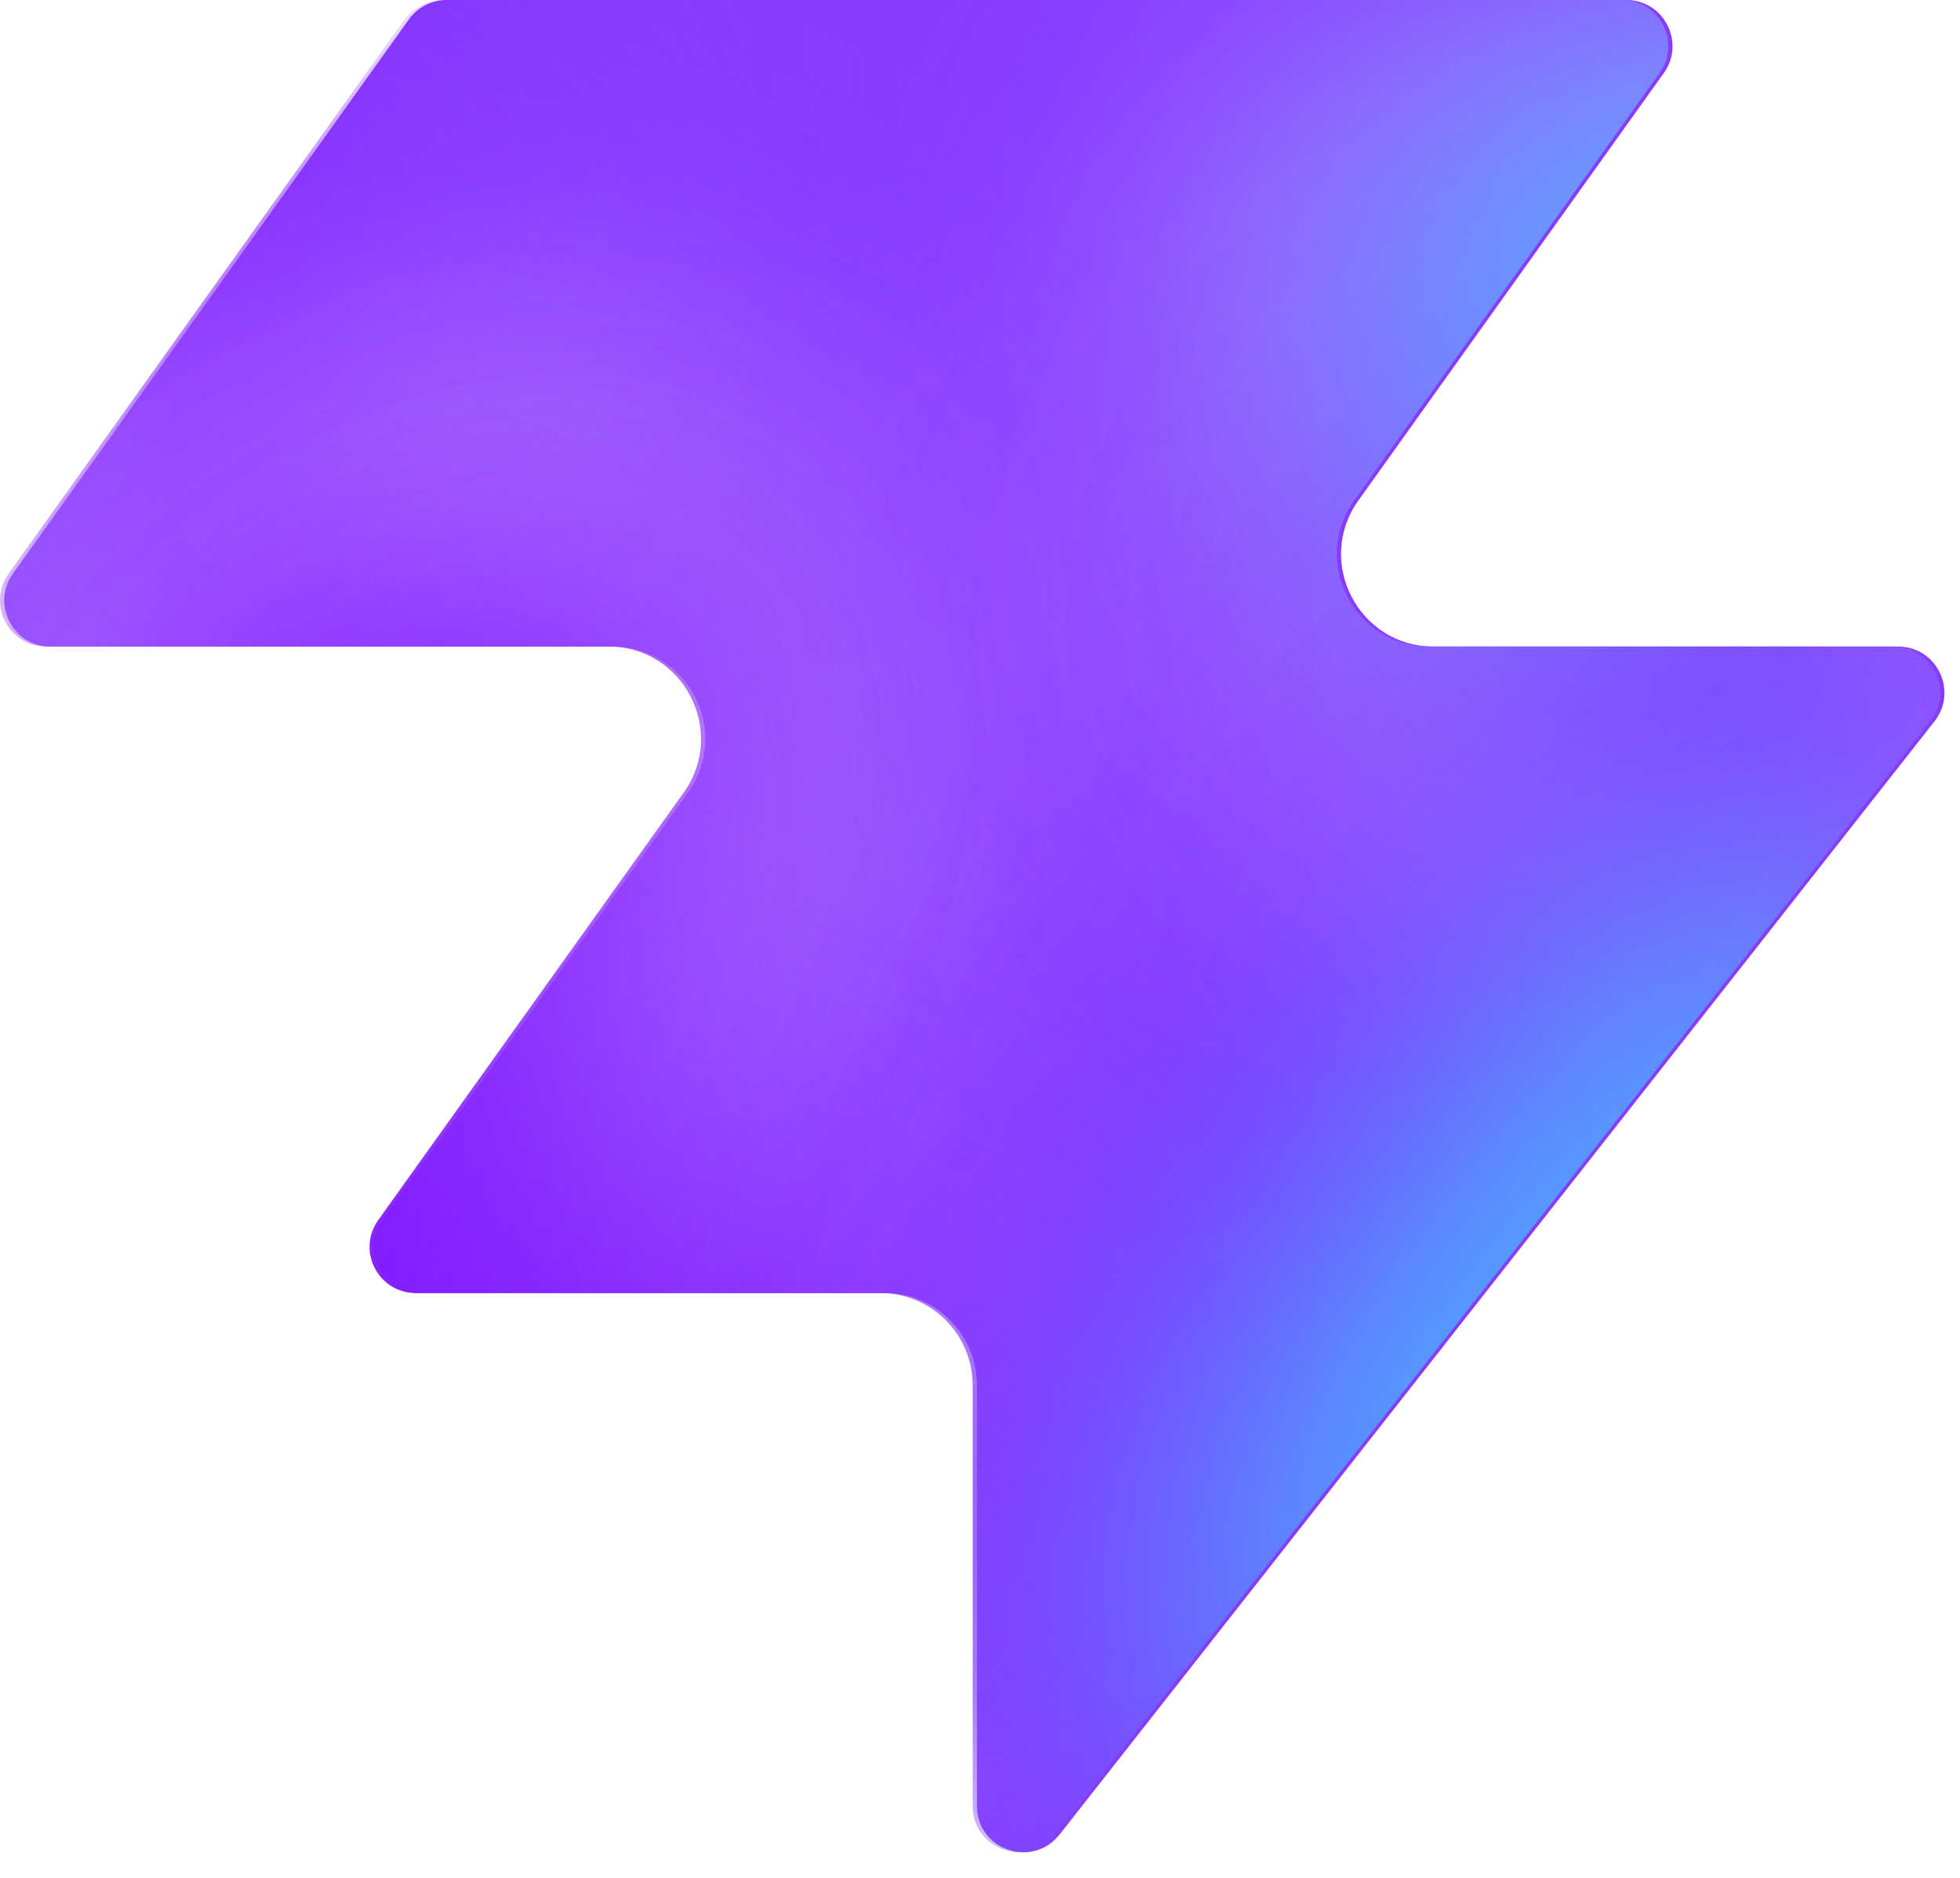
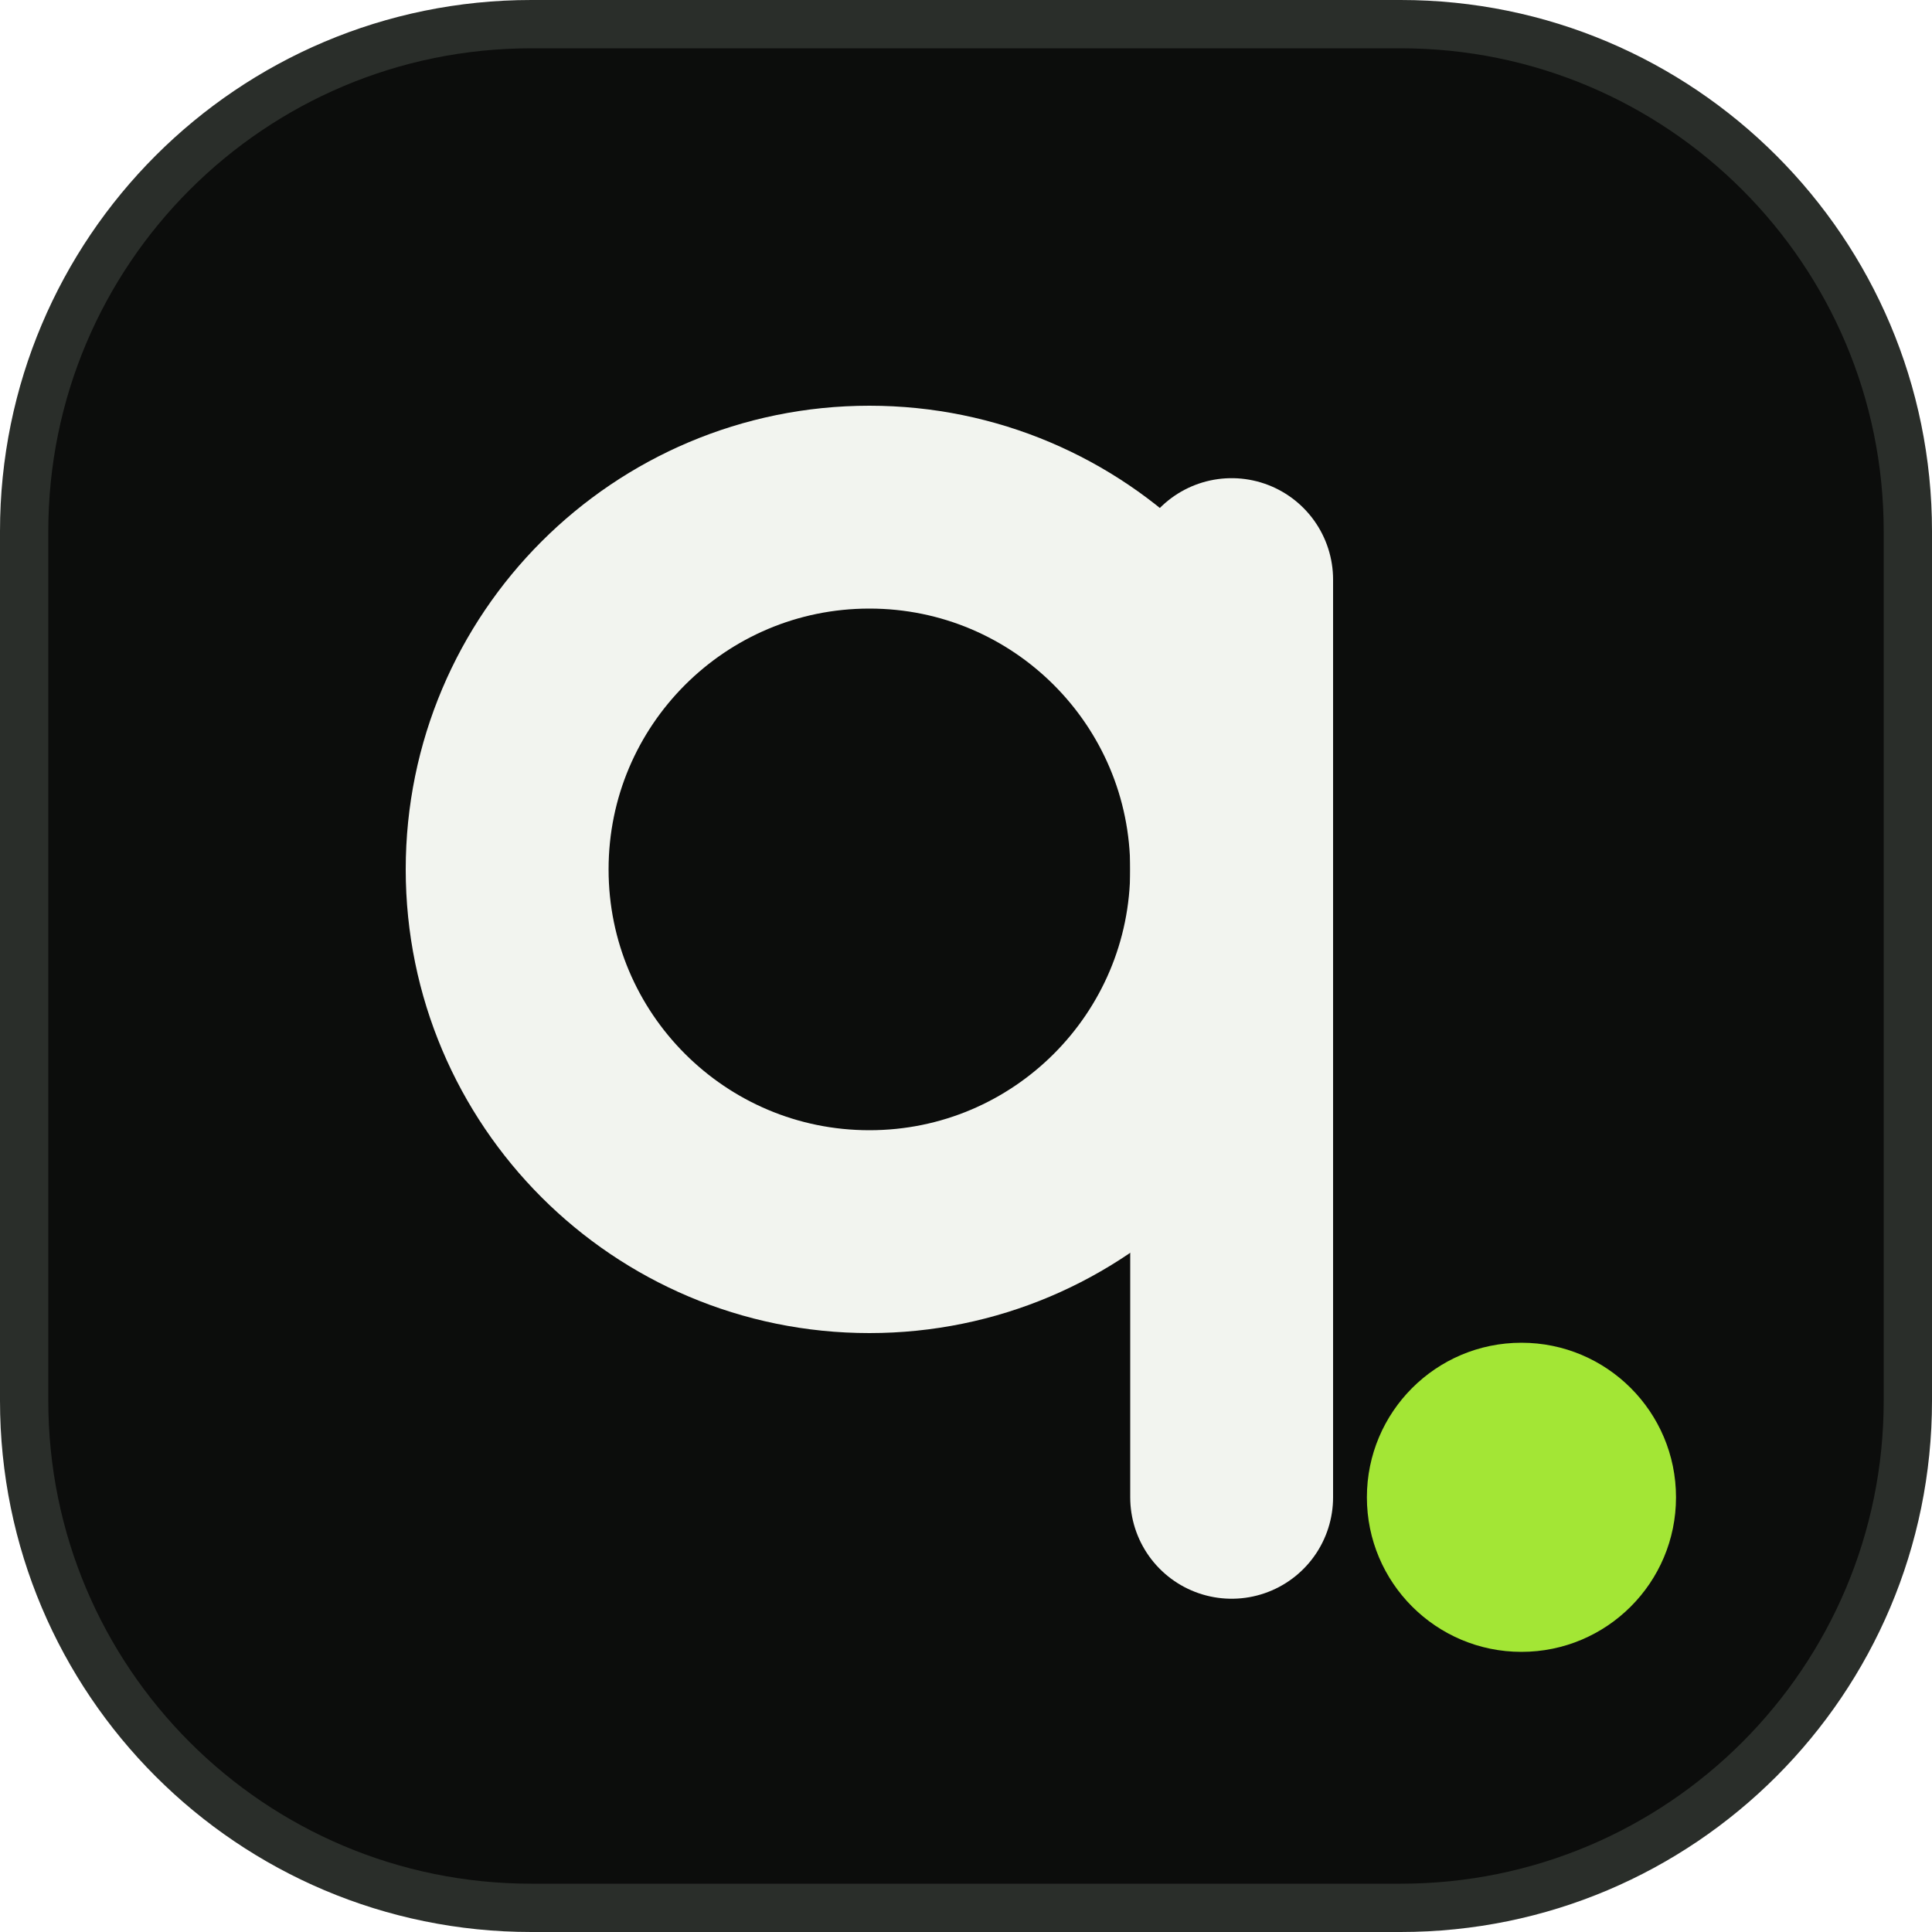
- <svg xmlns="http://www.w3.org/2000/svg" width="48" height="46" fill="none" viewBox="0 0 48 46">
-   <path fill="#863bff" d="M25.946 44.938c-.664.845-2.021.375-2.021-.698V33.937a2.26 2.26 0 0 0-2.262-2.262H10.287c-.92 0-1.456-1.04-.92-1.788l7.48-10.471c1.07-1.497 0-3.578-1.842-3.578H1.237c-.92 0-1.456-1.04-.92-1.788L10.013.474c.214-.297.556-.474.92-.474h28.894c.92 0 1.456 1.04.92 1.788l-7.48 10.471c-1.07 1.498 0 3.579 1.842 3.579h11.377c.943 0 1.473 1.088.89 1.83L25.947 44.94z" style="fill:#863bff;fill:color(display-p3 .525 .23 1);fill-opacity:1" />
-   <mask id="a" width="48" height="46" x="0" y="0" maskUnits="userSpaceOnUse" style="mask-type:alpha">
-     <path fill="#000" d="M25.842 44.938c-.664.844-2.021.375-2.021-.698V33.937a2.26 2.26 0 0 0-2.262-2.262H10.183c-.92 0-1.456-1.04-.92-1.788l7.48-10.471c1.07-1.498 0-3.579-1.842-3.579H1.133c-.92 0-1.456-1.04-.92-1.787L9.91.473c.214-.297.556-.474.92-.474h28.894c.92 0 1.456 1.04.92 1.788l-7.48 10.471c-1.07 1.498 0 3.578 1.842 3.578h11.377c.943 0 1.473 1.088.89 1.832L25.843 44.94z" style="fill:#000;fill-opacity:1" />
-   </mask>
-   <g mask="url(#a)">
-     <g filter="url(#b)">
-       <ellipse cx="5.508" cy="14.704" fill="#ede6ff" rx="5.508" ry="14.704" style="fill:#ede6ff;fill:color(display-p3 .927 .903 1);fill-opacity:1" transform="matrix(.00324 1 1 -.00324 -4.47 31.516)" />
-     </g>
-     <g filter="url(#c)">
-       <ellipse cx="10.399" cy="29.851" fill="#ede6ff" rx="10.399" ry="29.851" style="fill:#ede6ff;fill:color(display-p3 .927 .903 1);fill-opacity:1" transform="matrix(.00324 1 1 -.00324 -39.328 7.883)" />
-     </g>
-     <g filter="url(#d)">
-       <ellipse cx="5.508" cy="30.487" fill="#7e14ff" rx="5.508" ry="30.487" style="fill:#7e14ff;fill:color(display-p3 .492 .077 1);fill-opacity:1" transform="rotate(89.814 -25.913 -14.639)scale(1 -1)" />
-     </g>
-     <g filter="url(#e)">
-       <ellipse cx="5.508" cy="30.599" fill="#7e14ff" rx="5.508" ry="30.599" style="fill:#7e14ff;fill:color(display-p3 .492 .077 1);fill-opacity:1" transform="rotate(89.814 -32.644 -3.334)scale(1 -1)" />
-     </g>
-     <g filter="url(#f)">
-       <ellipse cx="5.508" cy="30.599" fill="#7e14ff" rx="5.508" ry="30.599" style="fill:#7e14ff;fill:color(display-p3 .492 .077 1);fill-opacity:1" transform="matrix(.00324 1 1 -.00324 -34.34 30.47)" />
-     </g>
-     <g filter="url(#g)">
-       <ellipse cx="14.072" cy="22.078" fill="#ede6ff" rx="14.072" ry="22.078" style="fill:#ede6ff;fill:color(display-p3 .927 .903 1);fill-opacity:1" transform="rotate(93.35 24.506 48.493)scale(-1 1)" />
-     </g>
-     <g filter="url(#h)">
-       <ellipse cx="3.47" cy="21.501" fill="#7e14ff" rx="3.47" ry="21.501" style="fill:#7e14ff;fill:color(display-p3 .492 .077 1);fill-opacity:1" transform="rotate(89.009 28.708 47.59)scale(-1 1)" />
-     </g>
-     <g filter="url(#i)">
-       <ellipse cx="3.47" cy="21.501" fill="#7e14ff" rx="3.47" ry="21.501" style="fill:#7e14ff;fill:color(display-p3 .492 .077 1);fill-opacity:1" transform="rotate(89.009 28.708 47.59)scale(-1 1)" />
-     </g>
-     <g filter="url(#j)">
-       <ellipse cx=".387" cy="8.972" fill="#7e14ff" rx="4.407" ry="29.108" style="fill:#7e14ff;fill:color(display-p3 .492 .077 1);fill-opacity:1" transform="rotate(39.51 .387 8.972)" />
-     </g>
-     <g filter="url(#k)">
-       <ellipse cx="47.523" cy="-6.092" fill="#7e14ff" rx="4.407" ry="29.108" style="fill:#7e14ff;fill:color(display-p3 .492 .077 1);fill-opacity:1" transform="rotate(37.892 47.523 -6.092)" />
-     </g>
-     <g filter="url(#l)">
-       <ellipse cx="41.412" cy="6.333" fill="#47bfff" rx="5.971" ry="9.665" style="fill:#47bfff;fill:color(display-p3 .28 .748 1);fill-opacity:1" transform="rotate(37.892 41.412 6.333)" />
-     </g>
-     <g filter="url(#m)">
-       <ellipse cx="-1.879" cy="38.332" fill="#7e14ff" rx="4.407" ry="29.108" style="fill:#7e14ff;fill:color(display-p3 .492 .077 1);fill-opacity:1" transform="rotate(37.892 -1.88 38.332)" />
-     </g>
-     <g filter="url(#n)">
-       <ellipse cx="-1.879" cy="38.332" fill="#7e14ff" rx="4.407" ry="29.108" style="fill:#7e14ff;fill:color(display-p3 .492 .077 1);fill-opacity:1" transform="rotate(37.892 -1.88 38.332)" />
-     </g>
-     <g filter="url(#o)">
-       <ellipse cx="35.651" cy="29.907" fill="#7e14ff" rx="4.407" ry="29.108" style="fill:#7e14ff;fill:color(display-p3 .492 .077 1);fill-opacity:1" transform="rotate(37.892 35.651 29.907)" />
-     </g>
-     <g filter="url(#p)">
-       <ellipse cx="38.418" cy="32.4" fill="#47bfff" rx="5.971" ry="15.297" style="fill:#47bfff;fill:color(display-p3 .28 .748 1);fill-opacity:1" transform="rotate(37.892 38.418 32.4)" />
-     </g>
-   </g>
-   <defs>
-     <filter id="b" width="60.045" height="41.654" x="-19.77" y="16.149" color-interpolation-filters="sRGB" filterUnits="userSpaceOnUse">
-       <feFlood flood-opacity="0" result="BackgroundImageFix" />
-       <feBlend in="SourceGraphic" in2="BackgroundImageFix" result="shape" />
-       <feGaussianBlur result="effect1_foregroundBlur_2002_17158" stdDeviation="7.659" />
-     </filter>
-     <filter id="c" width="90.34" height="51.437" x="-54.613" y="-7.533" color-interpolation-filters="sRGB" filterUnits="userSpaceOnUse">
-       <feFlood flood-opacity="0" result="BackgroundImageFix" />
-       <feBlend in="SourceGraphic" in2="BackgroundImageFix" result="shape" />
-       <feGaussianBlur result="effect1_foregroundBlur_2002_17158" stdDeviation="7.659" />
-     </filter>
-     <filter id="d" width="79.355" height="29.4" x="-49.64" y="2.03" color-interpolation-filters="sRGB" filterUnits="userSpaceOnUse">
-       <feFlood flood-opacity="0" result="BackgroundImageFix" />
-       <feBlend in="SourceGraphic" in2="BackgroundImageFix" result="shape" />
-       <feGaussianBlur result="effect1_foregroundBlur_2002_17158" stdDeviation="4.596" />
-     </filter>
-     <filter id="e" width="79.579" height="29.4" x="-45.045" y="20.029" color-interpolation-filters="sRGB" filterUnits="userSpaceOnUse">
-       <feFlood flood-opacity="0" result="BackgroundImageFix" />
-       <feBlend in="SourceGraphic" in2="BackgroundImageFix" result="shape" />
-       <feGaussianBlur result="effect1_foregroundBlur_2002_17158" stdDeviation="4.596" />
-     </filter>
-     <filter id="f" width="79.579" height="29.4" x="-43.513" y="21.178" color-interpolation-filters="sRGB" filterUnits="userSpaceOnUse">
-       <feFlood flood-opacity="0" result="BackgroundImageFix" />
-       <feBlend in="SourceGraphic" in2="BackgroundImageFix" result="shape" />
-       <feGaussianBlur result="effect1_foregroundBlur_2002_17158" stdDeviation="4.596" />
-     </filter>
-     <filter id="g" width="74.749" height="58.852" x="15.756" y="-17.901" color-interpolation-filters="sRGB" filterUnits="userSpaceOnUse">
-       <feFlood flood-opacity="0" result="BackgroundImageFix" />
-       <feBlend in="SourceGraphic" in2="BackgroundImageFix" result="shape" />
-       <feGaussianBlur result="effect1_foregroundBlur_2002_17158" stdDeviation="7.659" />
-     </filter>
-     <filter id="h" width="61.377" height="25.362" x="23.548" y="2.284" color-interpolation-filters="sRGB" filterUnits="userSpaceOnUse">
-       <feFlood flood-opacity="0" result="BackgroundImageFix" />
-       <feBlend in="SourceGraphic" in2="BackgroundImageFix" result="shape" />
-       <feGaussianBlur result="effect1_foregroundBlur_2002_17158" stdDeviation="4.596" />
-     </filter>
-     <filter id="i" width="61.377" height="25.362" x="23.548" y="2.284" color-interpolation-filters="sRGB" filterUnits="userSpaceOnUse">
-       <feFlood flood-opacity="0" result="BackgroundImageFix" />
-       <feBlend in="SourceGraphic" in2="BackgroundImageFix" result="shape" />
-       <feGaussianBlur result="effect1_foregroundBlur_2002_17158" stdDeviation="4.596" />
-     </filter>
-     <filter id="j" width="56.045" height="63.649" x="-27.636" y="-22.853" color-interpolation-filters="sRGB" filterUnits="userSpaceOnUse">
-       <feFlood flood-opacity="0" result="BackgroundImageFix" />
-       <feBlend in="SourceGraphic" in2="BackgroundImageFix" result="shape" />
-       <feGaussianBlur result="effect1_foregroundBlur_2002_17158" stdDeviation="4.596" />
-     </filter>
-     <filter id="k" width="54.814" height="64.646" x="20.116" y="-38.415" color-interpolation-filters="sRGB" filterUnits="userSpaceOnUse">
-       <feFlood flood-opacity="0" result="BackgroundImageFix" />
-       <feBlend in="SourceGraphic" in2="BackgroundImageFix" result="shape" />
-       <feGaussianBlur result="effect1_foregroundBlur_2002_17158" stdDeviation="4.596" />
-     </filter>
-     <filter id="l" width="33.541" height="35.313" x="24.641" y="-11.323" color-interpolation-filters="sRGB" filterUnits="userSpaceOnUse">
-       <feFlood flood-opacity="0" result="BackgroundImageFix" />
-       <feBlend in="SourceGraphic" in2="BackgroundImageFix" result="shape" />
-       <feGaussianBlur result="effect1_foregroundBlur_2002_17158" stdDeviation="4.596" />
-     </filter>
-     <filter id="m" width="54.814" height="64.646" x="-29.286" y="6.009" color-interpolation-filters="sRGB" filterUnits="userSpaceOnUse">
-       <feFlood flood-opacity="0" result="BackgroundImageFix" />
-       <feBlend in="SourceGraphic" in2="BackgroundImageFix" result="shape" />
-       <feGaussianBlur result="effect1_foregroundBlur_2002_17158" stdDeviation="4.596" />
-     </filter>
-     <filter id="n" width="54.814" height="64.646" x="-29.286" y="6.009" color-interpolation-filters="sRGB" filterUnits="userSpaceOnUse">
-       <feFlood flood-opacity="0" result="BackgroundImageFix" />
-       <feBlend in="SourceGraphic" in2="BackgroundImageFix" result="shape" />
-       <feGaussianBlur result="effect1_foregroundBlur_2002_17158" stdDeviation="4.596" />
-     </filter>
-     <filter id="o" width="54.814" height="64.646" x="8.244" y="-2.416" color-interpolation-filters="sRGB" filterUnits="userSpaceOnUse">
-       <feFlood flood-opacity="0" result="BackgroundImageFix" />
-       <feBlend in="SourceGraphic" in2="BackgroundImageFix" result="shape" />
-       <feGaussianBlur result="effect1_foregroundBlur_2002_17158" stdDeviation="4.596" />
-     </filter>
-     <filter id="p" width="39.409" height="43.623" x="18.713" y="10.588" color-interpolation-filters="sRGB" filterUnits="userSpaceOnUse">
-       <feFlood flood-opacity="0" result="BackgroundImageFix" />
-       <feBlend in="SourceGraphic" in2="BackgroundImageFix" result="shape" />
-       <feGaussianBlur result="effect1_foregroundBlur_2002_17158" stdDeviation="4.596" />
-     </filter>
-   </defs>
+ <svg xmlns="http://www.w3.org/2000/svg" width="40" height="40" viewBox="0 0 40 40">
+   <rect x="0.5" y="0.5" width="39" height="39" rx="10.5" fill="#0C0D0C" stroke="#2A2E2A" />
+   <circle cx="18" cy="18" r="7.5" fill="none" stroke="#F2F4EF" stroke-width="4.2" />
+   <path d="M25.5 12v19" stroke="#F2F4EF" stroke-width="4.2" stroke-linecap="round" />
+   <circle cx="31.5" cy="31" r="3.2" fill="#A3E635" />
</svg>
